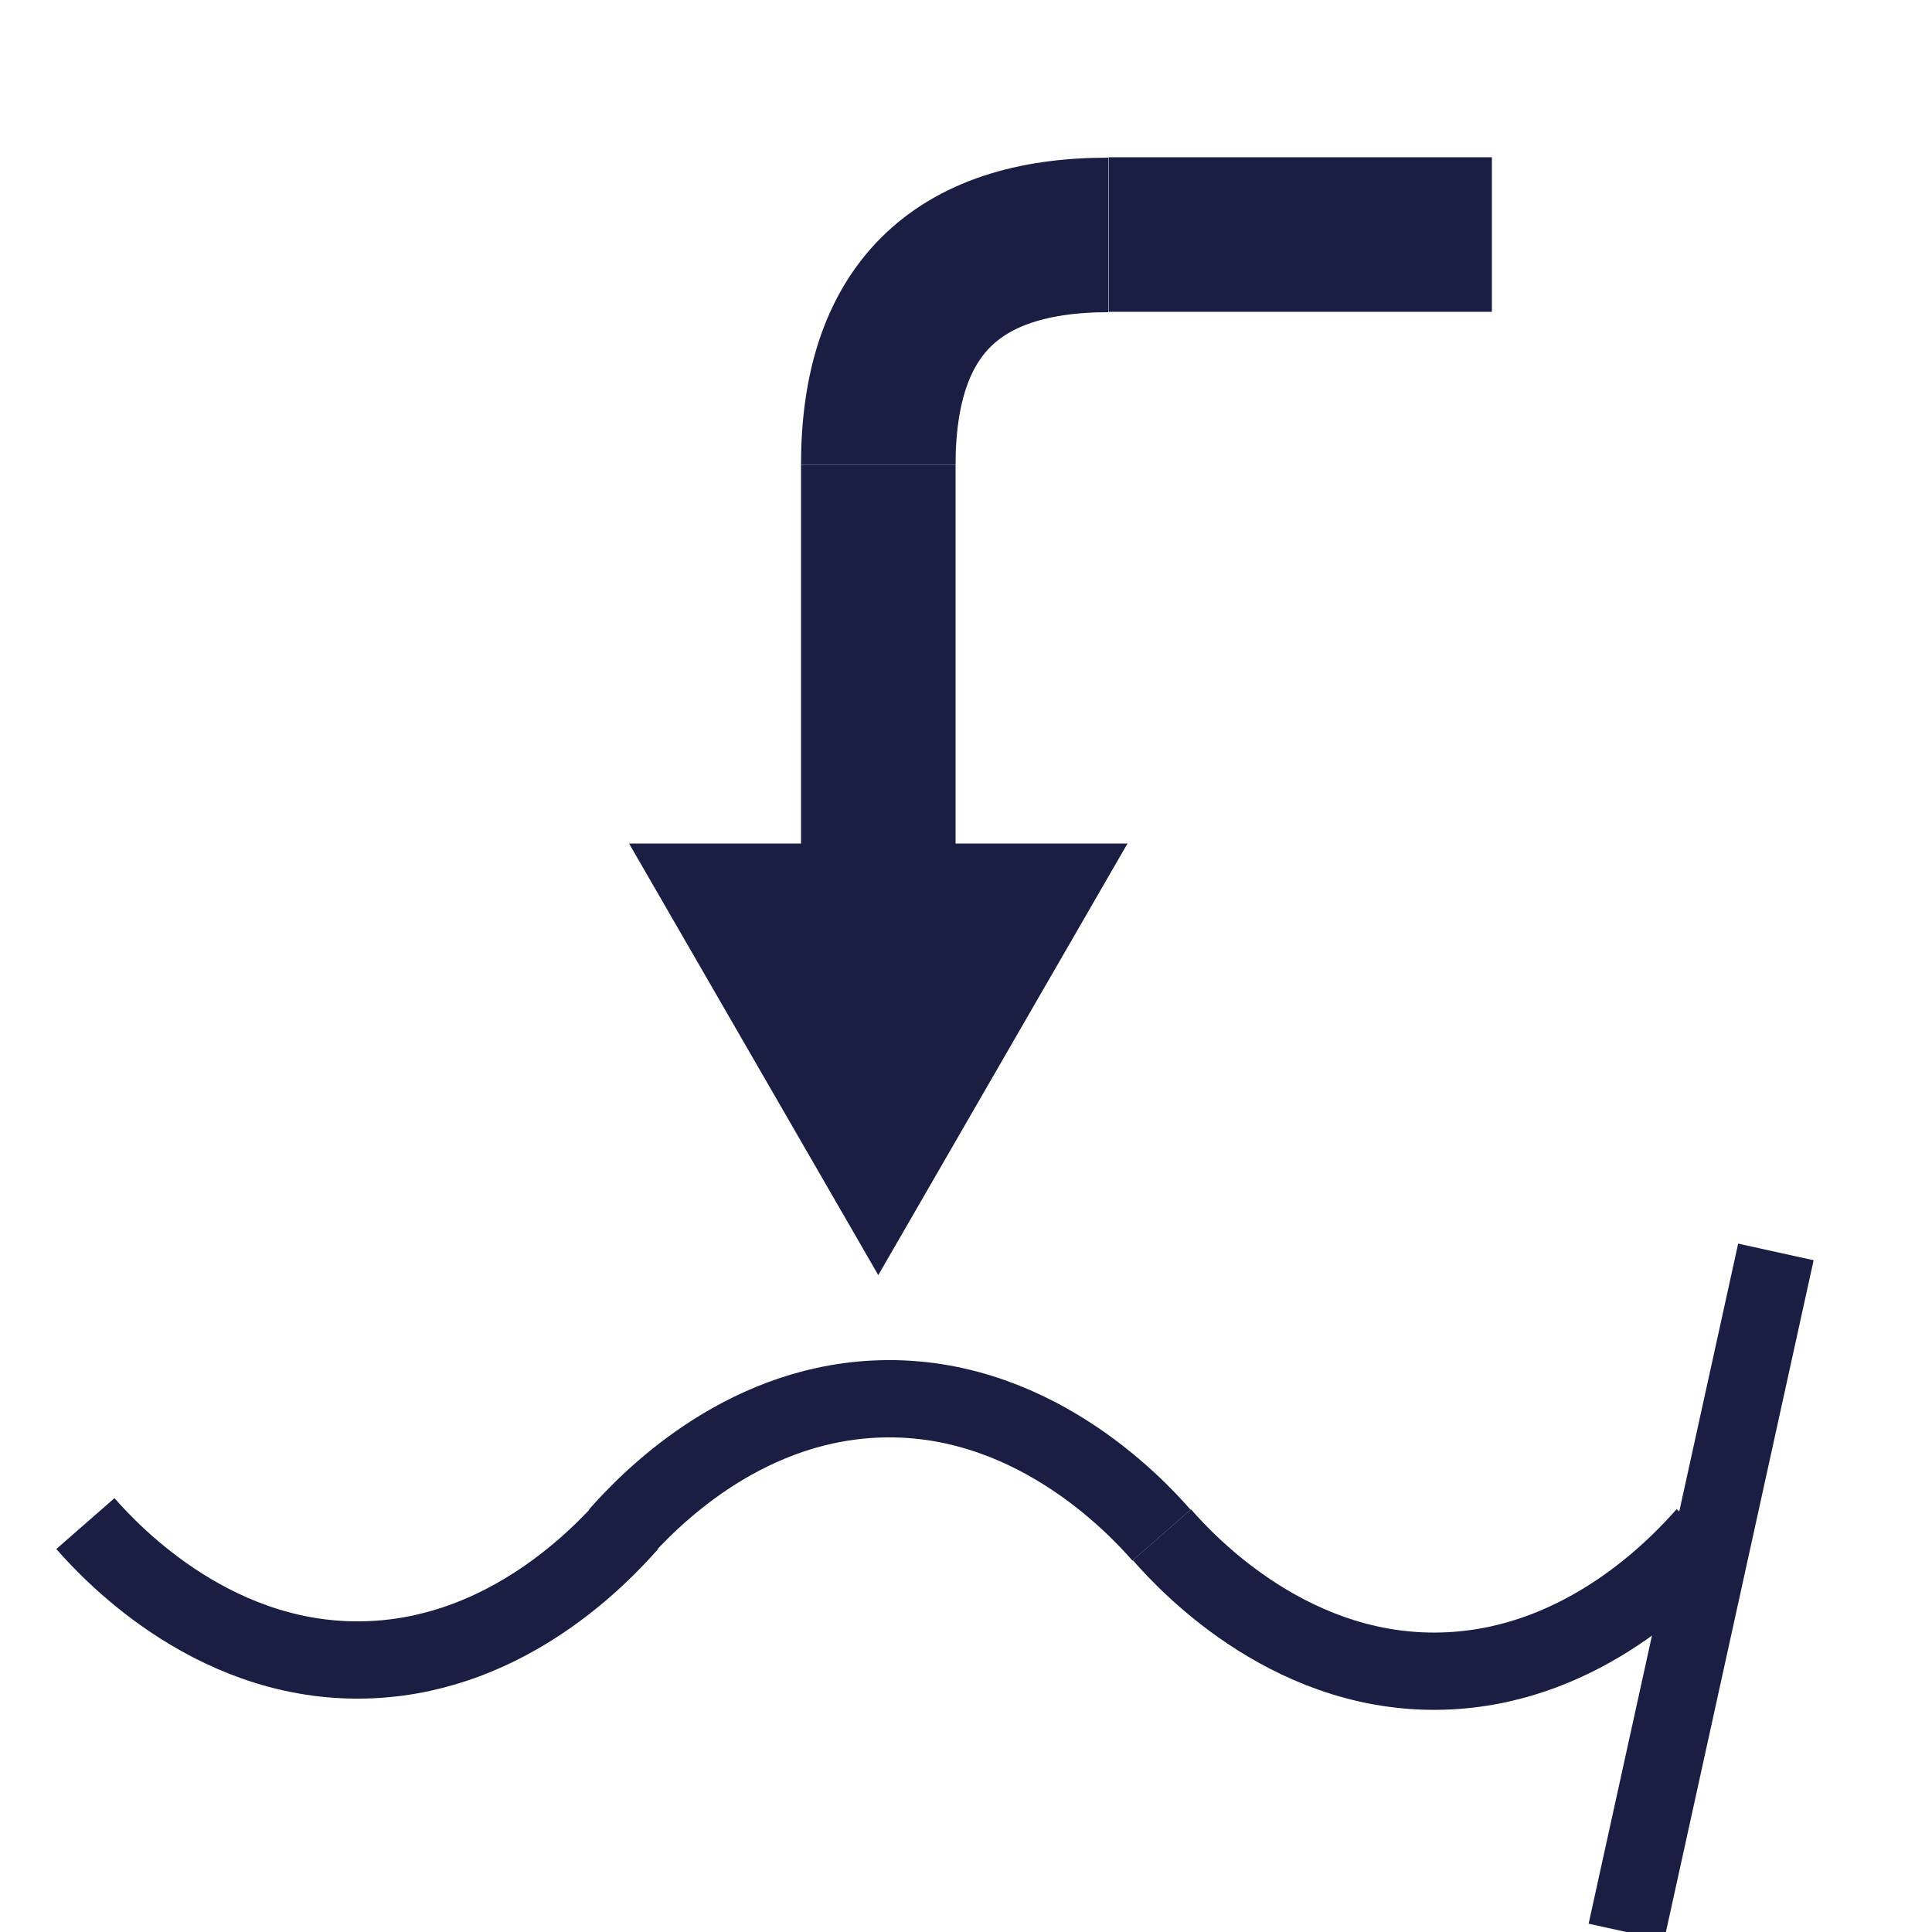
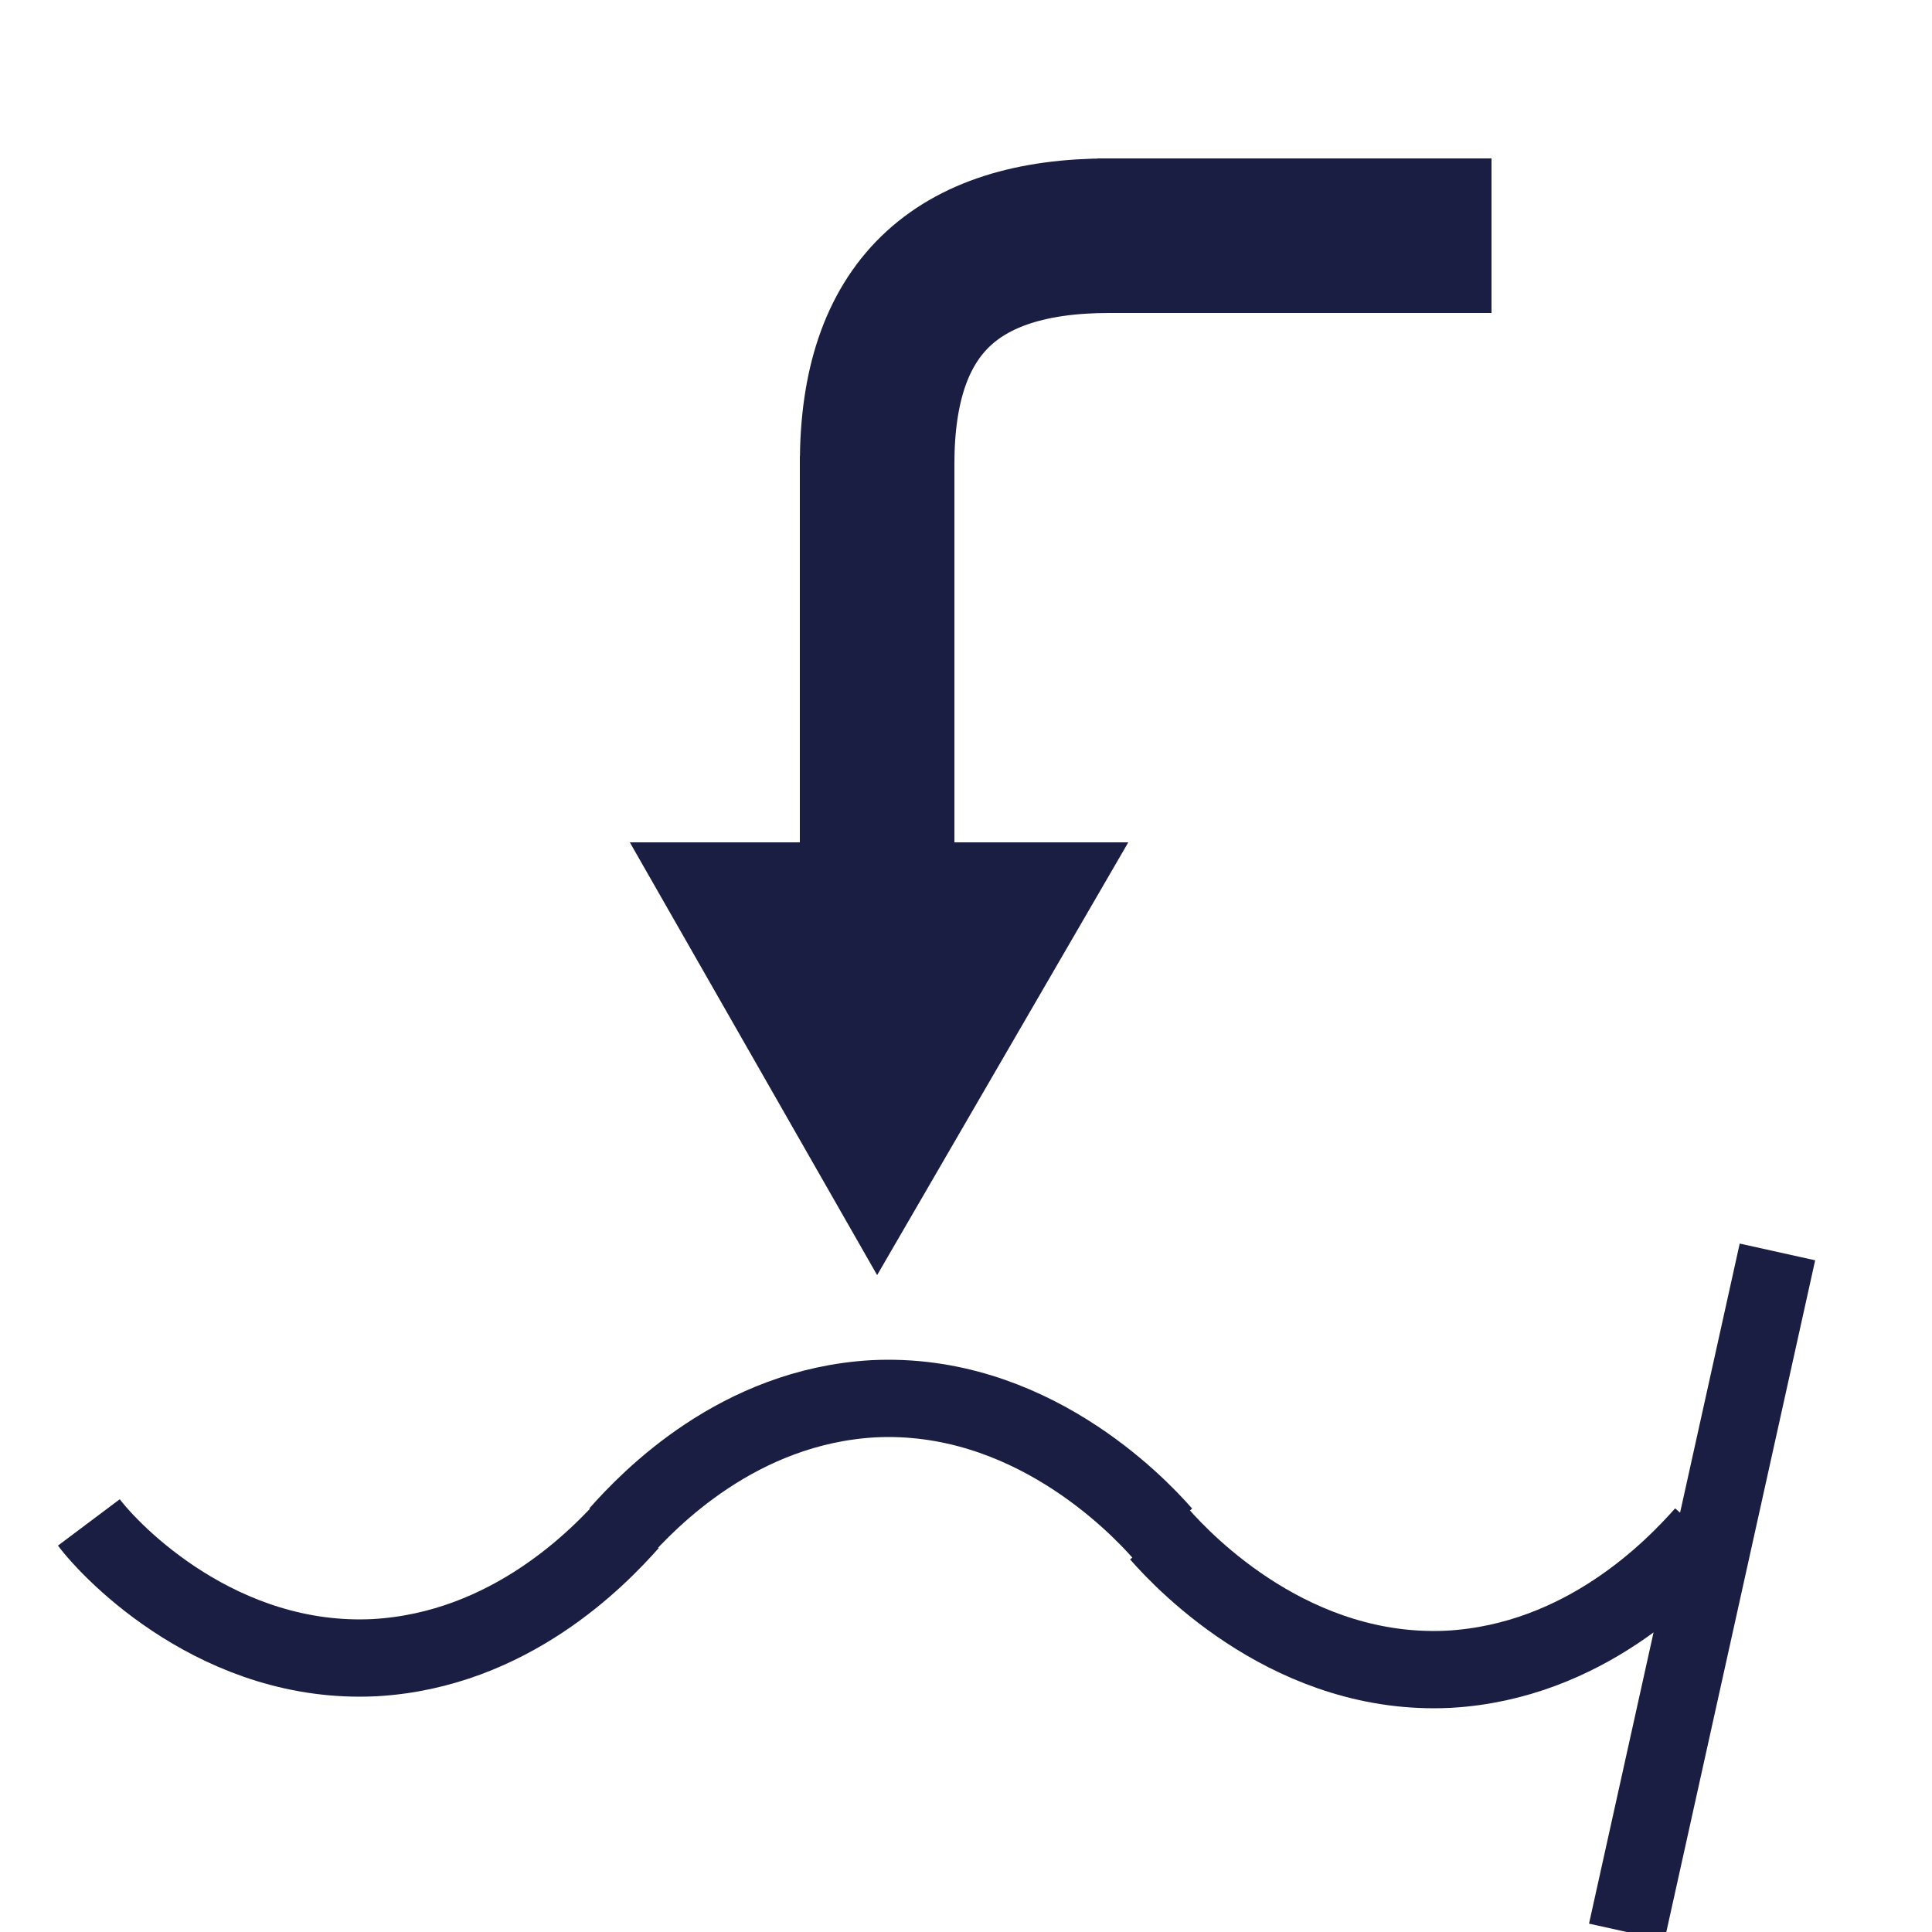
- <svg xmlns="http://www.w3.org/2000/svg" version="1.1" id="Layer_1" x="0px" y="0px" viewBox="0 0 50 50" style="enable-background:new 0 0 50 50;" xml:space="preserve">
-   <style type="text/css">
- 	.st0{fill:#1B1E43;}
- 	.st1{fill:none;stroke:#1B1E43;stroke-width:4;stroke-miterlimit:10;}
- 	.st2{fill:none;stroke:#1B1E43;stroke-width:2;stroke-miterlimit:10;}
- </style>
-   <g>
-     <polygon class="st0" points="22.73,33 29.18,21.83 16.28,21.83  " />
-   </g>
-   <line class="st1" x1="22.73" y1="21.95" x2="22.73" y2="12.03" />
-   <line class="st1" x1="38.61" y1="6.07" x2="28.69" y2="6.07" />
-   <path class="st1" d="M22.73,12.03c0-3.97,1.98-5.95,5.95-5.95" />
-   <path class="st2" d="M16.28,39.43c-0.77,0.87-3.13,3.34-6.62,3.52c-4,0.21-6.75-2.72-7.45-3.52" />
-   <line class="st2" x1="45.96" y1="32.4" x2="42.09" y2="50" />
-   <path class="st2" d="M15.99,39.73c0.77-0.87,3.13-3.34,6.62-3.52c4-0.21,6.75,2.72,7.45,3.52" />
-   <path class="st2" d="M44.14,39.72c-0.77,0.87-3.13,3.34-6.62,3.52c-4,0.21-6.75-2.72-7.45-3.52" />
+ <svg xmlns="http://www.w3.org/2000/svg" id="Layer_1" data-name="Layer 1" version="1.1" viewBox="0 0 50 50">
+   <defs>
+     <style>
+       .cls-1 {
+         stroke-width: 2px;
+       }
+ 
+       .cls-1, .cls-2 {
+         fill: none;
+         stroke: #1b1e43;
+         stroke-miterlimit: 10;
+       }
+ 
+       .cls-2 {
+         stroke-width: 4px;
+       }
+ 
+       .cls-3 {
+         fill: #1b1e43;
+         stroke-width: 0px;
+       }
+     </style>
+   </defs>
+   <polygon class="cls-3" points="22.7 33 29.2 21.8 16.3 21.8 22.7 33" />
+   <line class="cls-2" x1="22.7" y1="22.5" x2="22.7" y2="11.8" />
+   <line class="cls-2" x1="38.6" y1="6.1" x2="28.4" y2="6.1" />
+   <path class="cls-2" d="M22.7,12c0-4,2-5.9,6-5.9" />
+   <path class="cls-1" d="M16.3,39.4c-.8.9-3.1,3.3-6.6,3.5-4,.2-6.8-2.7-7.4-3.5" />
+   <line class="cls-1" x1="46" y1="32.4" x2="42.1" y2="50" />
+   <path class="cls-1" d="M16,39.7c.8-.9,3.1-3.3,6.6-3.5,4-.2,6.8,2.7,7.5,3.5" />
+   <path class="cls-1" d="M44.1,39.7c-.8.9-3.1,3.3-6.6,3.5-4,.2-6.8-2.7-7.5-3.5" />
</svg>
